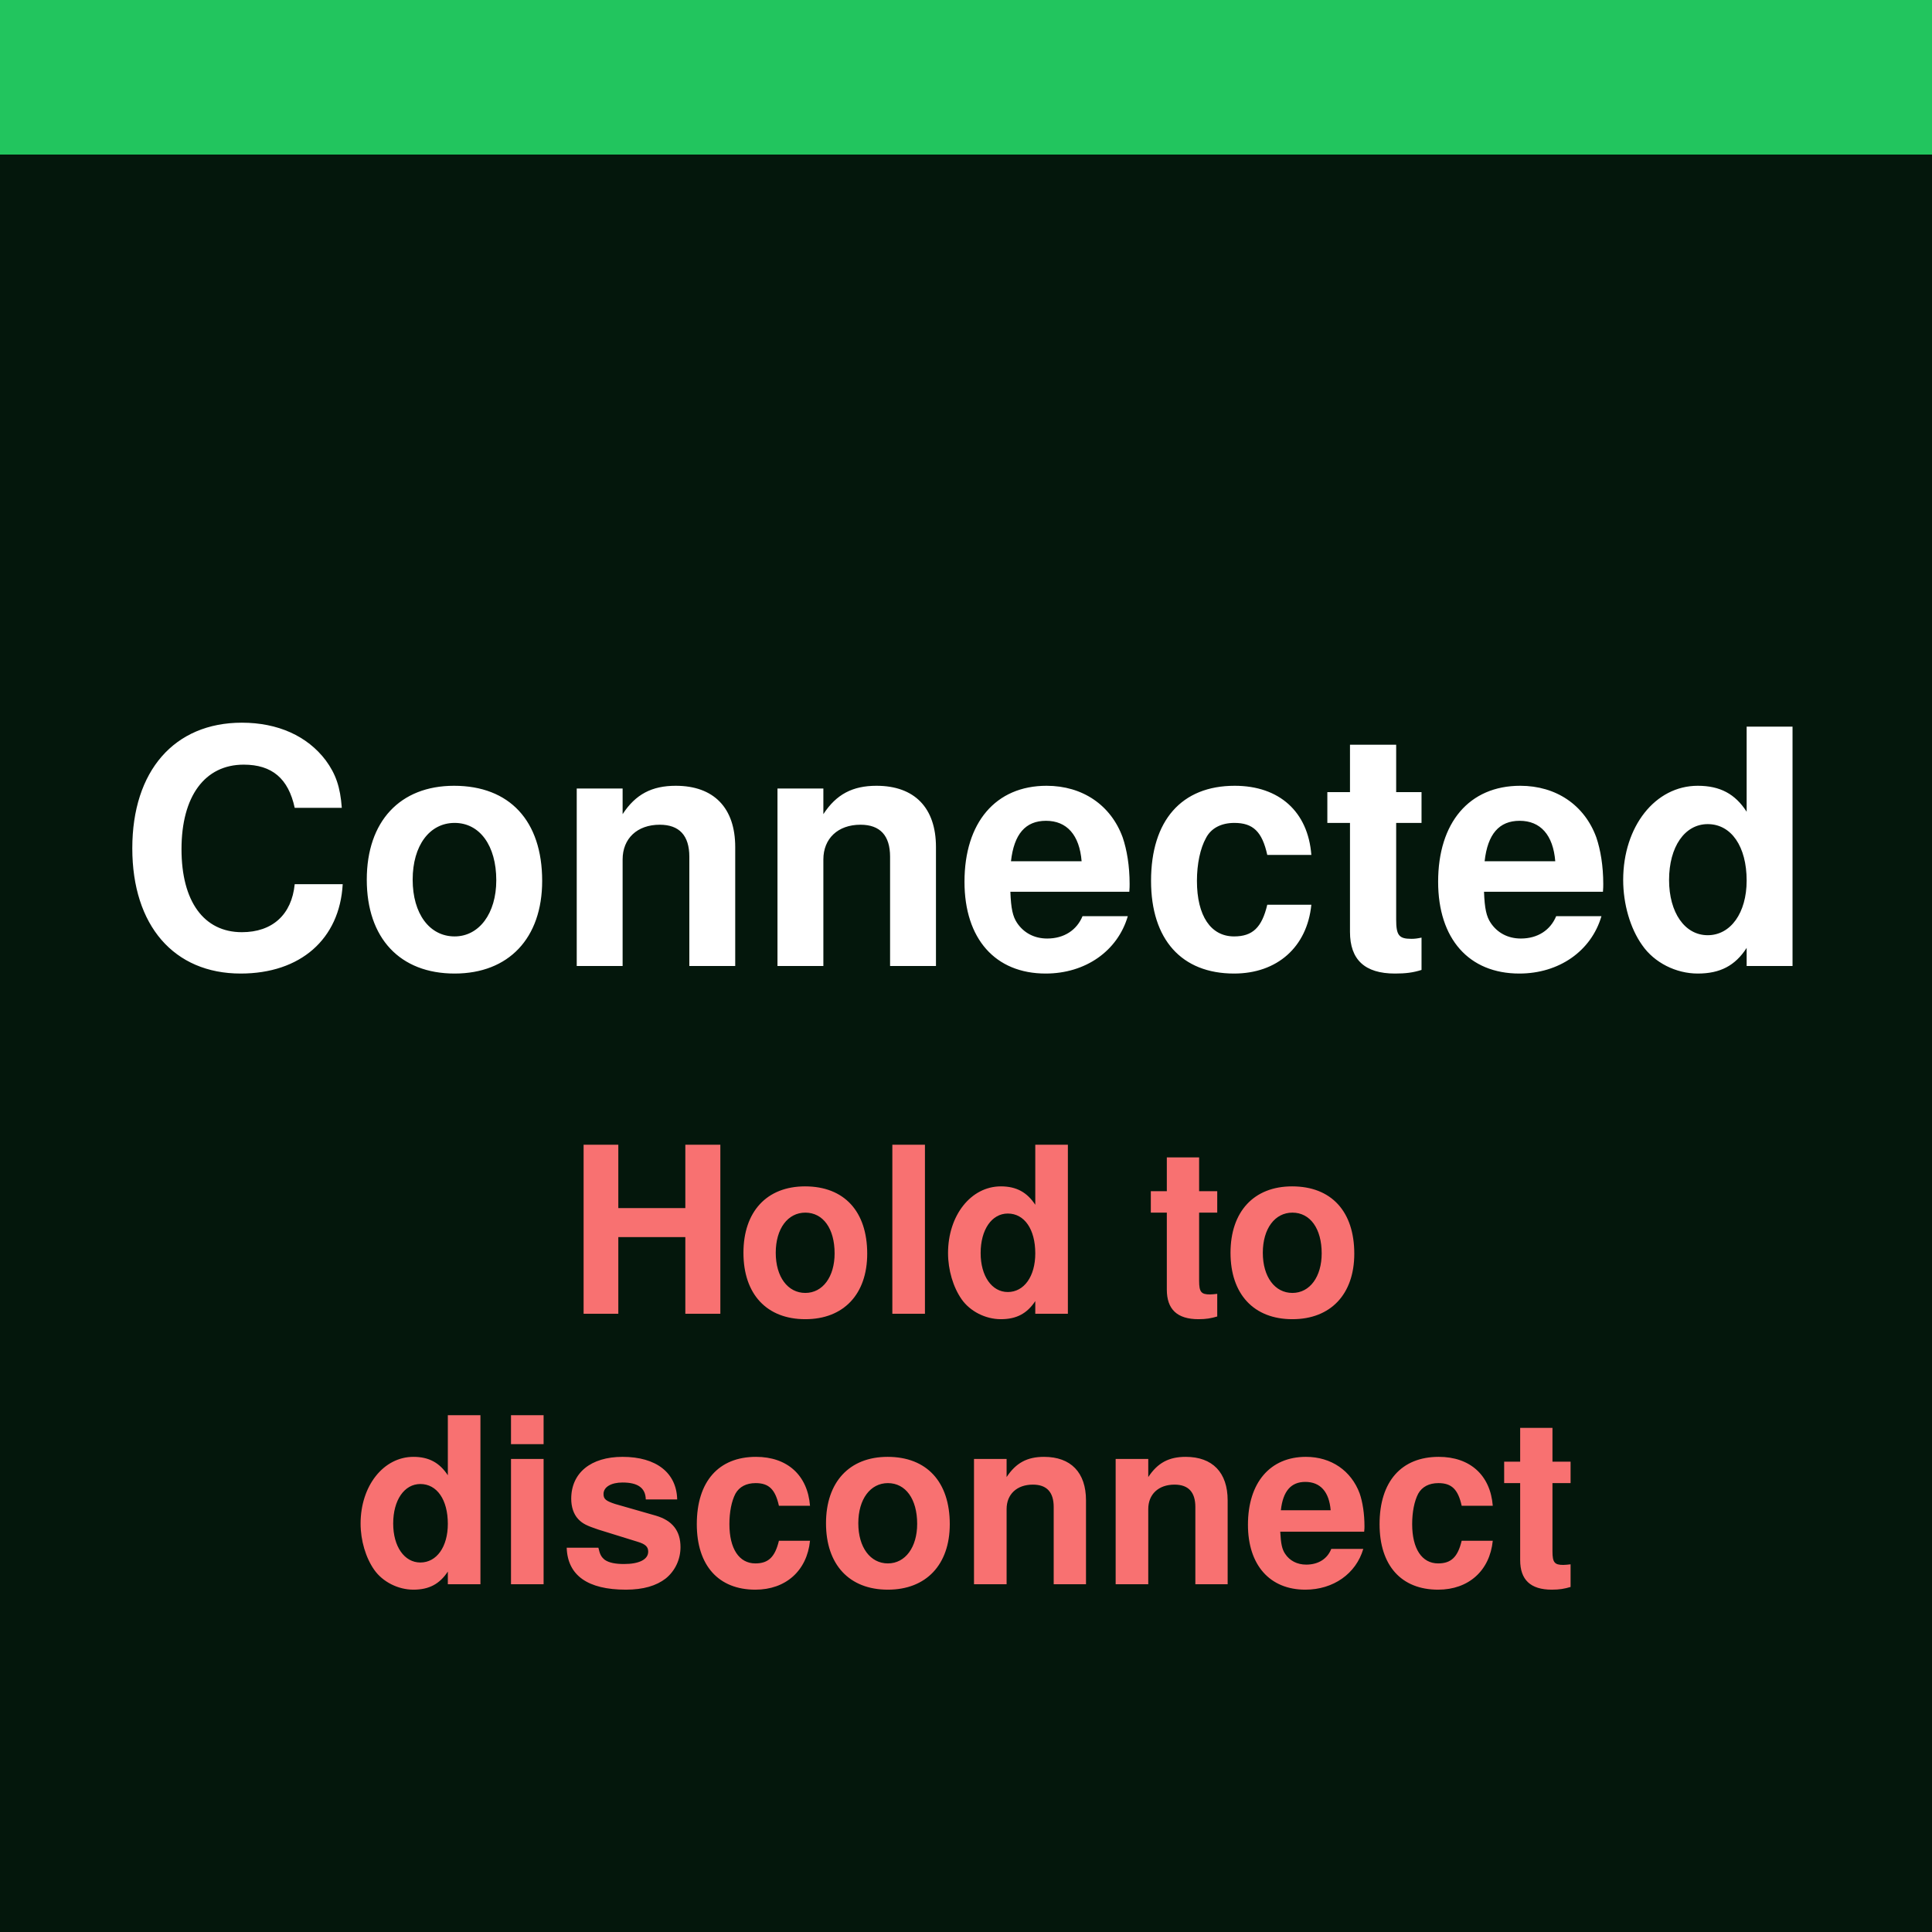
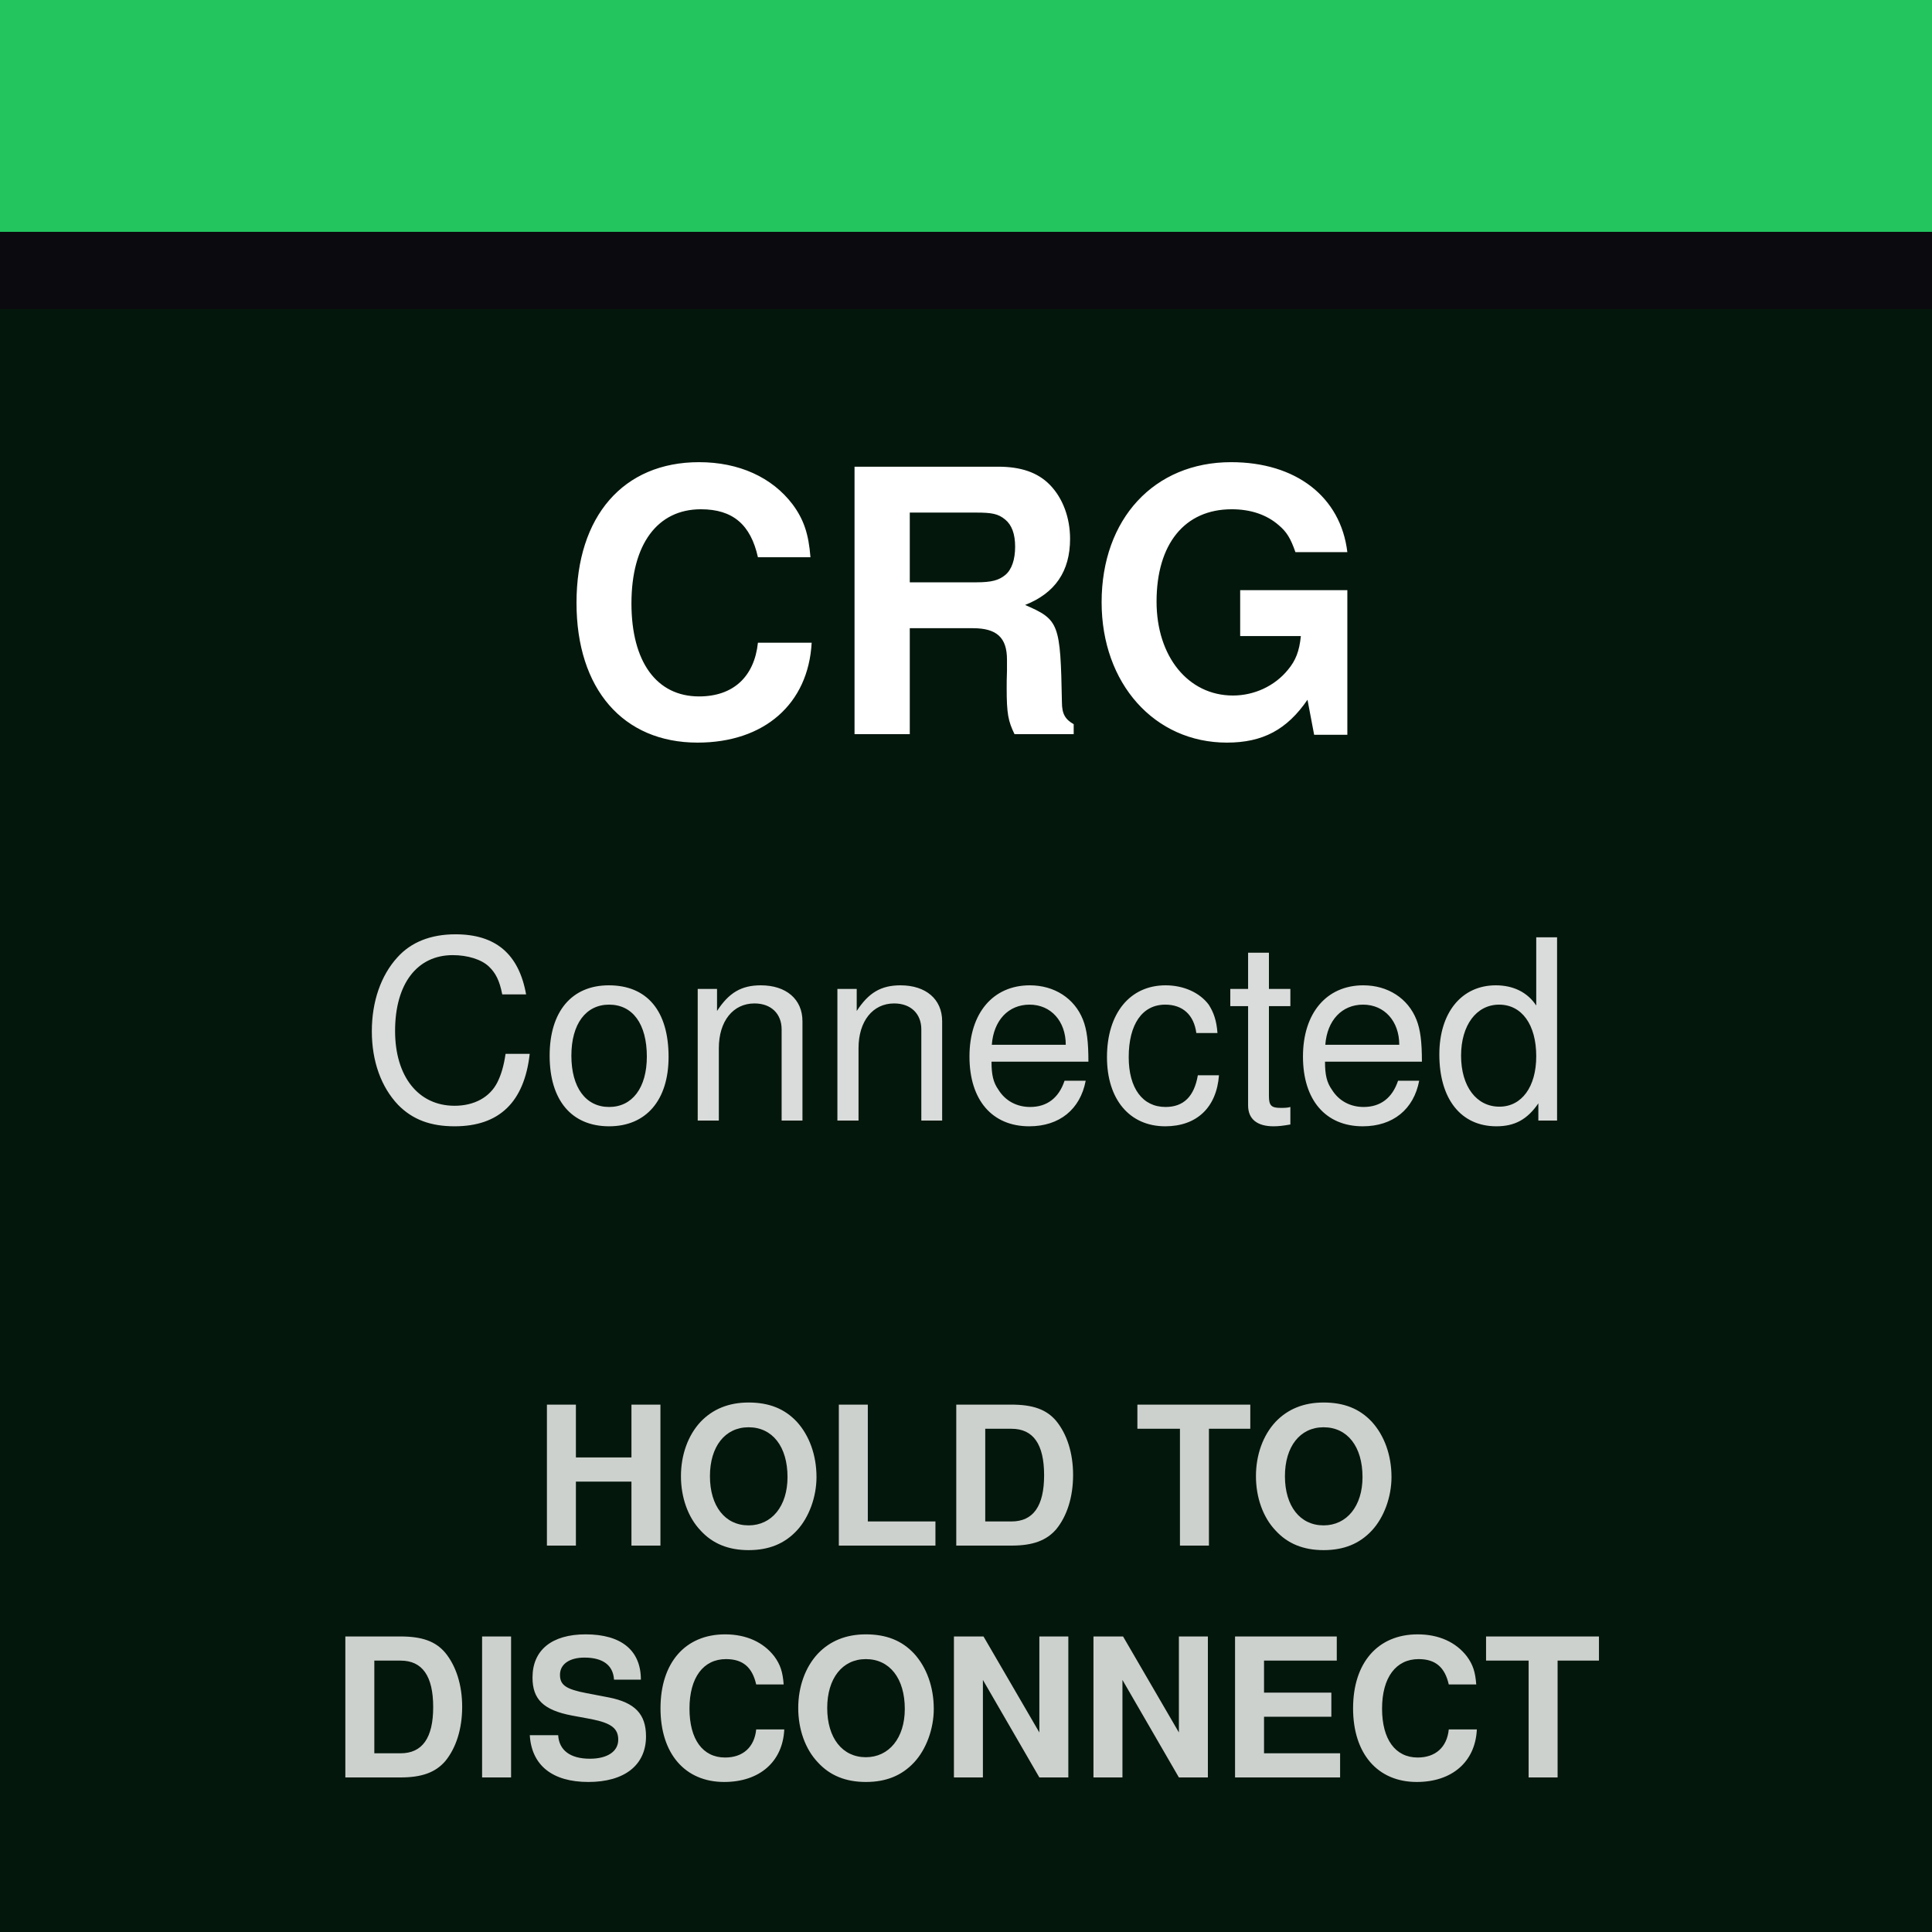
<svg xmlns="http://www.w3.org/2000/svg" viewBox="0 0 100 100" width="100" height="100">
  <rect width="100" height="100" fill="#04170c" />
-   <rect width="100" height="8" fill="#22c55e" />
-   <text x="50" y="50" fill="#ffffff" font-family="'Helvetica Neue', Helvetica, Arial, sans-serif" font-size="17" font-weight="700" text-anchor="middle">Connected</text>
-   <text x="50" y="68" fill="#f87171" font-family="'Helvetica Neue', Helvetica, Arial, sans-serif" font-size="12" font-weight="700" text-anchor="middle">Hold to</text>
-   <text x="50" y="82" fill="#f87171" font-family="'Helvetica Neue', Helvetica, Arial, sans-serif" font-size="12" font-weight="700" text-anchor="middle">disconnect</text>
+   <g transform="translate(0 4)">
+     <text x="50" y="34" fill="#ffffff" font-family="'Helvetica Neue', Helvetica, Arial, sans-serif" font-size="19" font-weight="700" text-anchor="middle">CRG</text>
+     <text x="50" y="54" fill="#ffffff" font-family="'Helvetica Neue', Helvetica, Arial, sans-serif" font-size="13" font-weight="400" text-anchor="middle" opacity="0.85">Connected</text>
+     <text x="50" y="76" fill="#ffffff" font-family="'Helvetica Neue', Helvetica, Arial, sans-serif" font-size="10" font-weight="700" text-anchor="middle" opacity="0.8">HOLD TO</text>
+     <text x="50" y="88" fill="#ffffff" font-family="'Helvetica Neue', Helvetica, Arial, sans-serif" font-size="10" font-weight="700" text-anchor="middle" opacity="0.8">DISCONNECT</text>
+   </g>
+   <rect width="100" height="12" fill="#22c55e" />
+   <rect y="12" width="100" height="4" fill="#0b0b0f" />
</svg>
